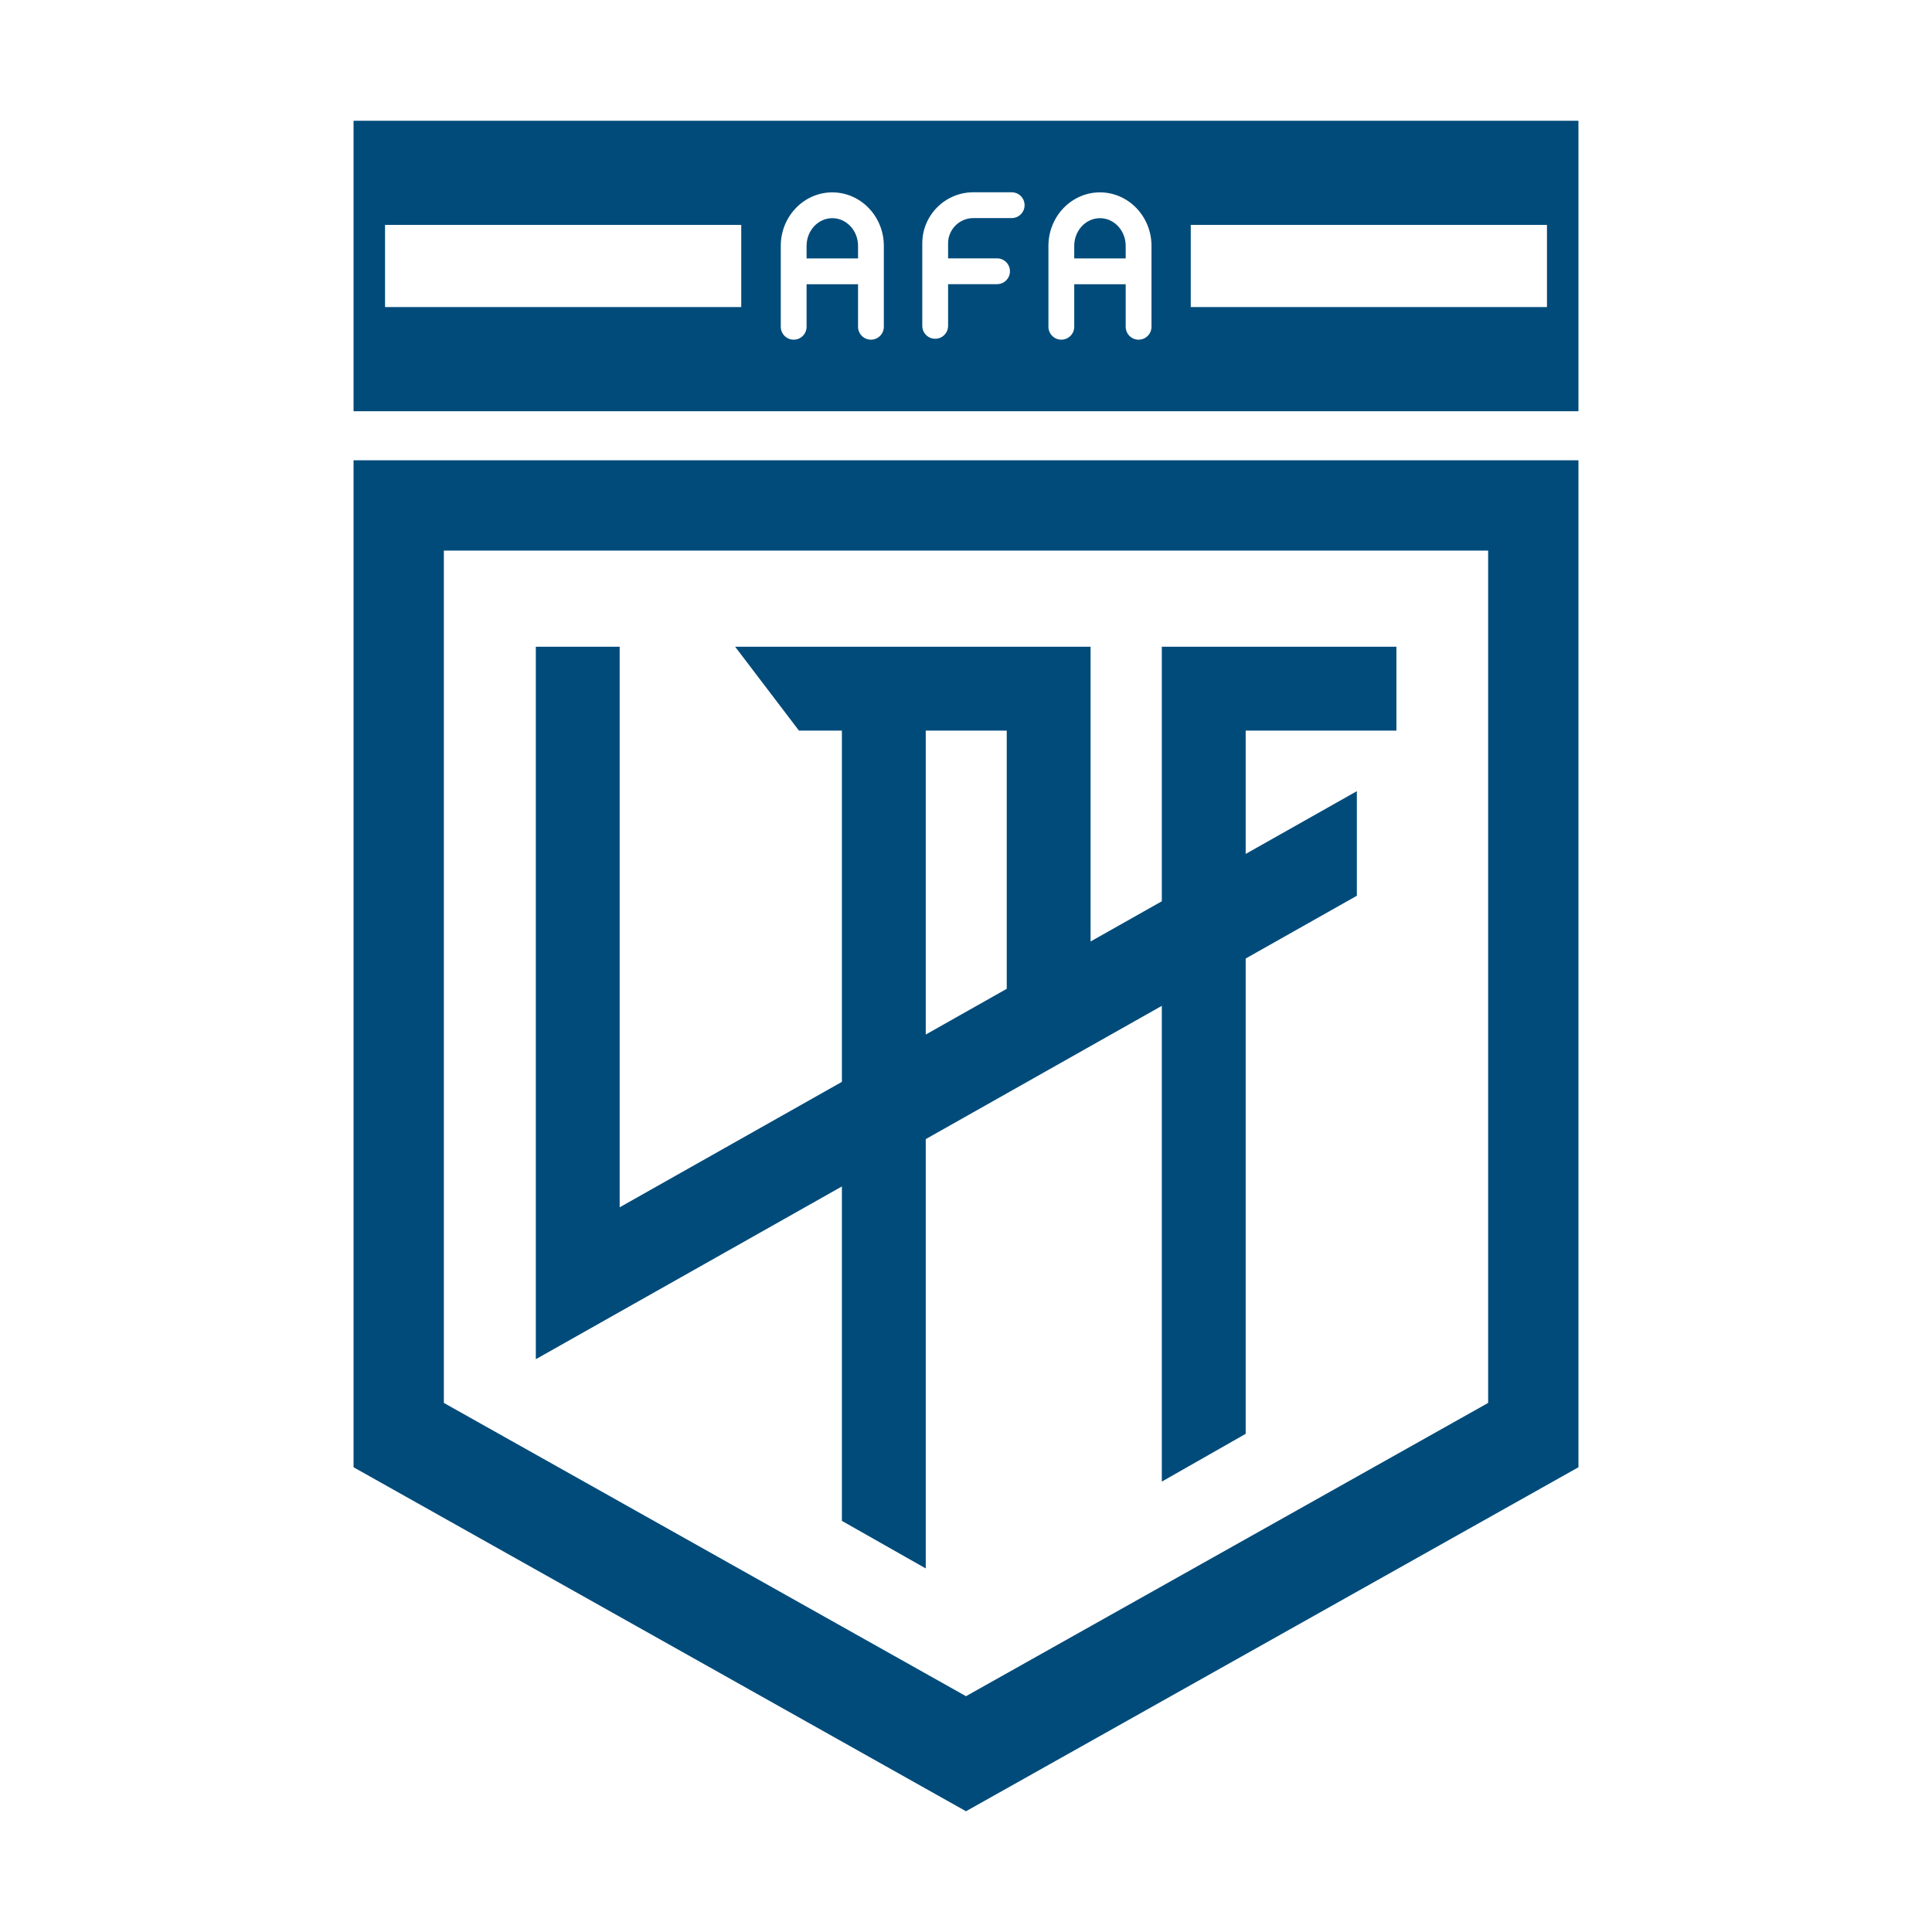
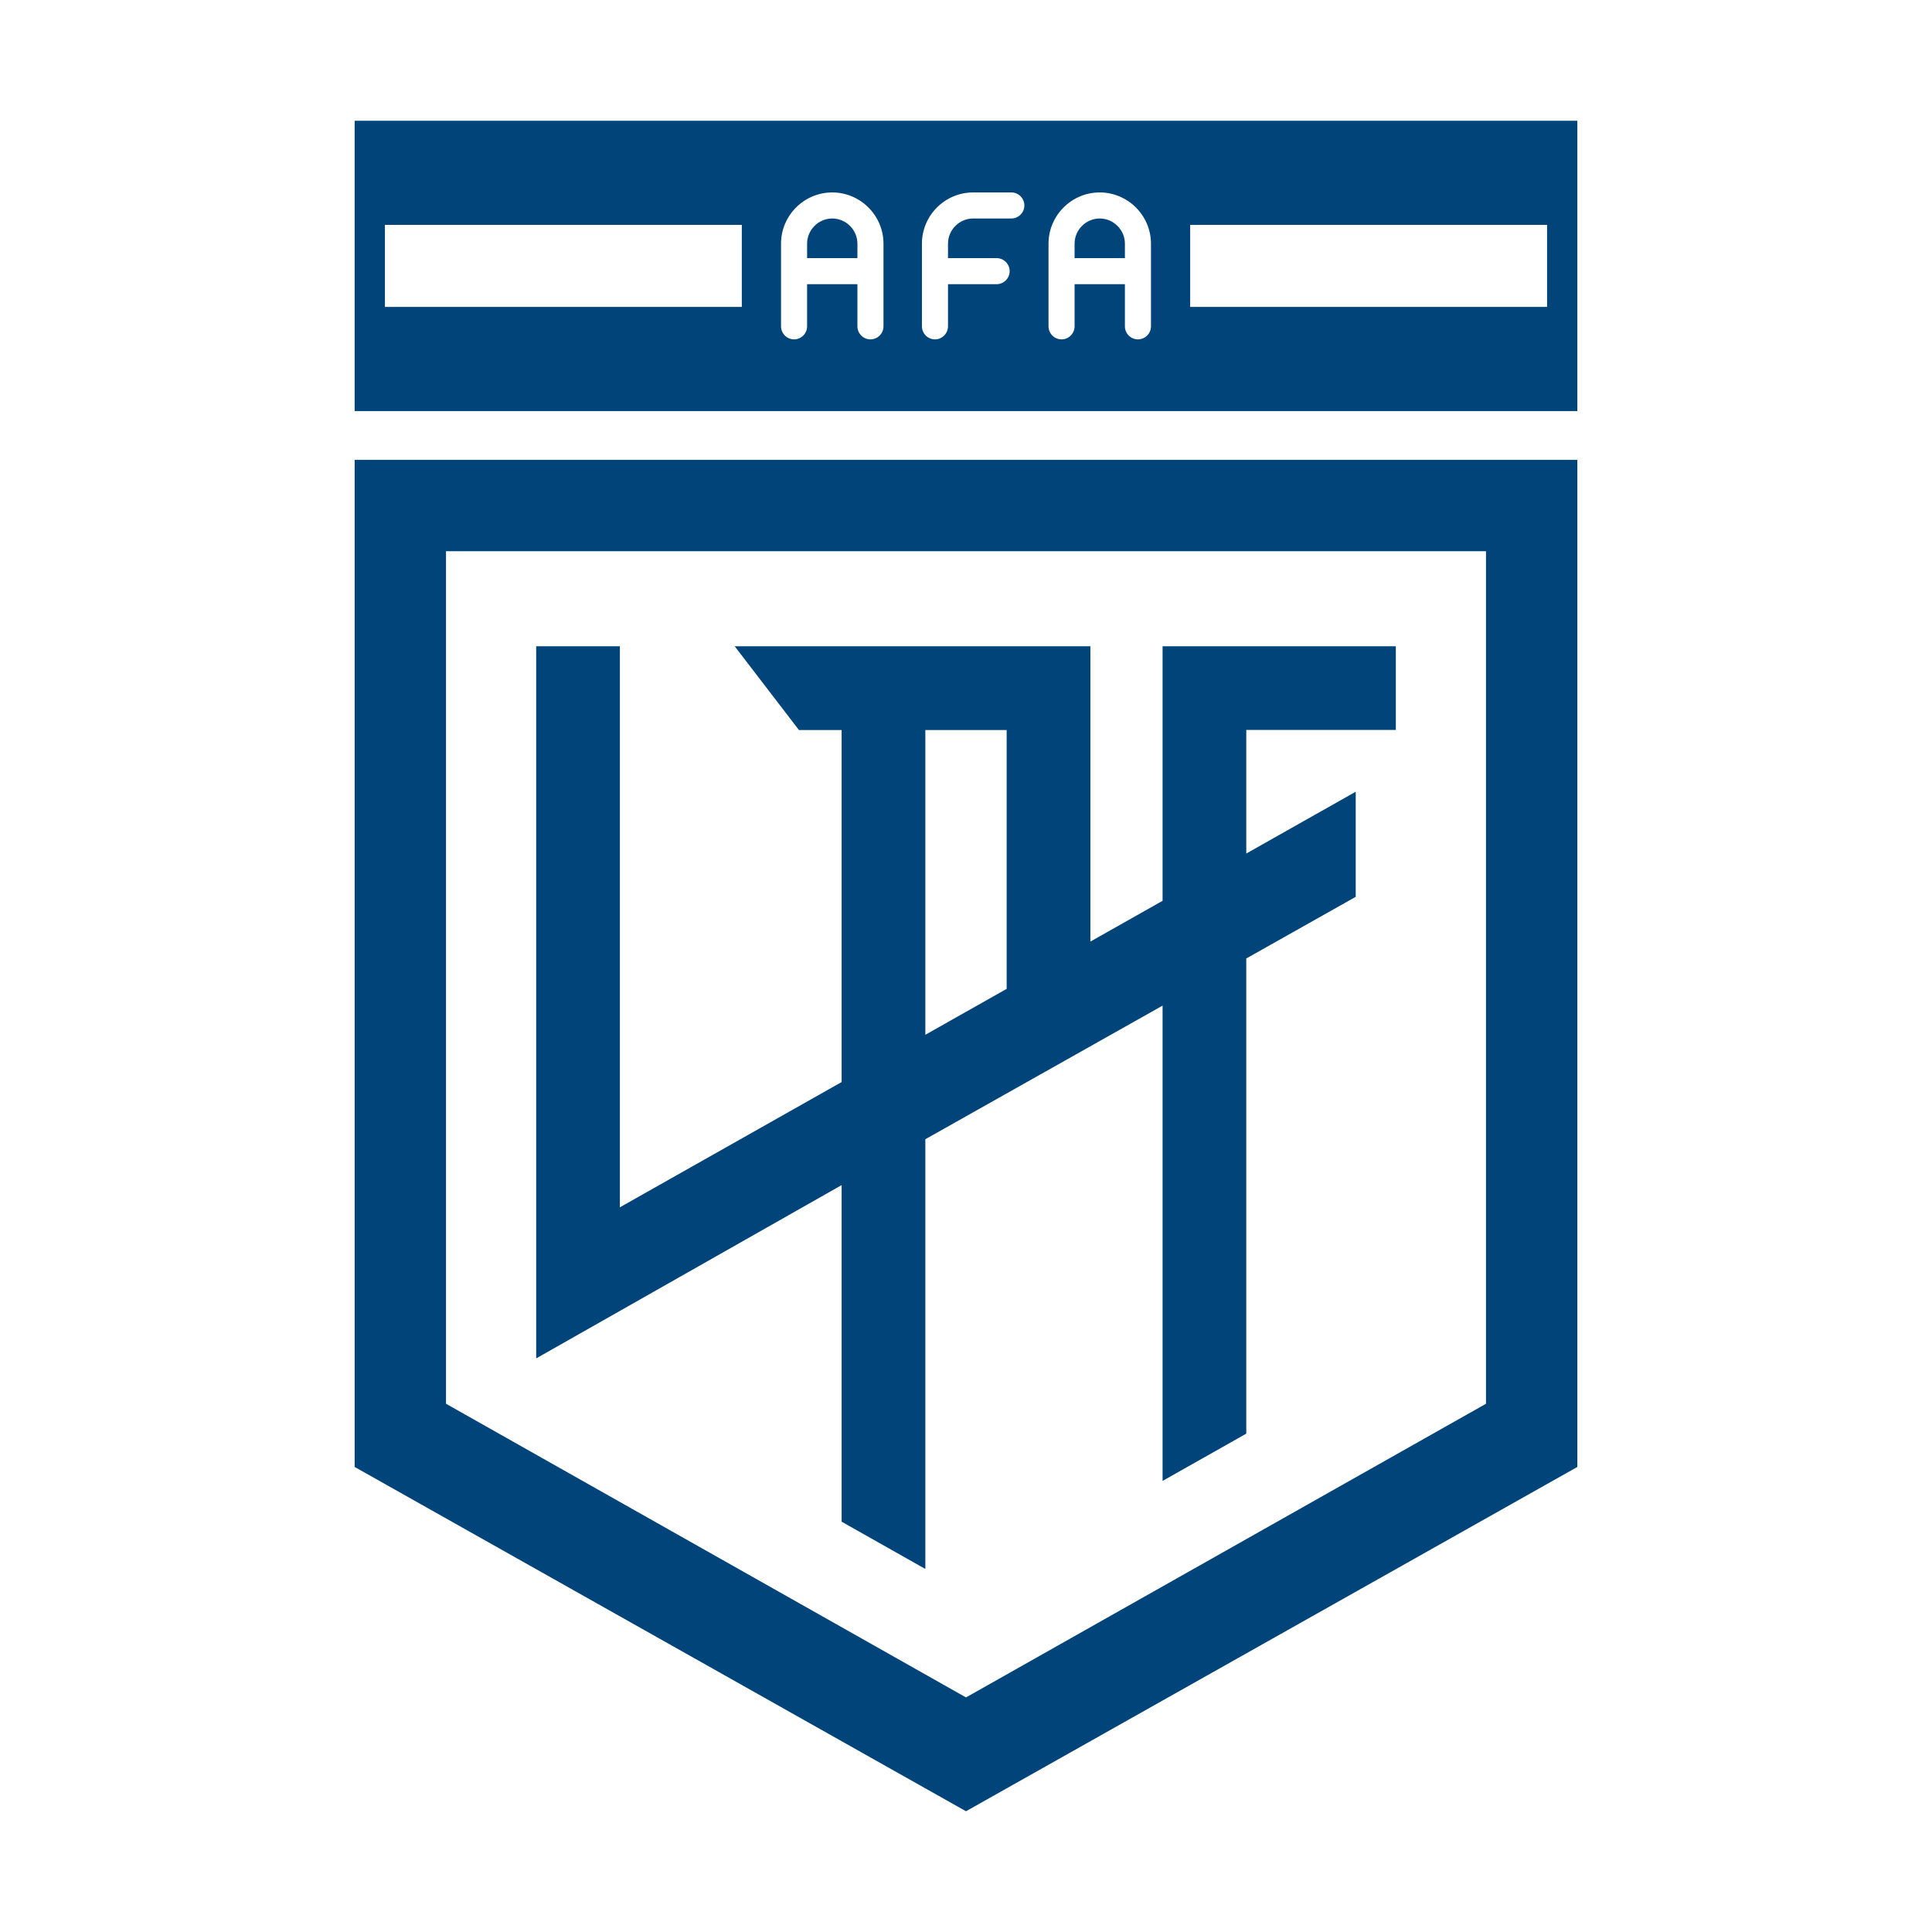
<svg xmlns="http://www.w3.org/2000/svg" version="1.1" x="0px" y="0px" viewBox="0 0 800 800" style="enable-background:new 0 0 800 800;" xml:space="preserve">
-   <path style="fill:#004B7A;" d="M400,190.584H146.396v416.974L400,750l253.604-142.442V190.584H400z M616.206,580.921  L400,702.357l-216.206-121.437V227.982h432.412V580.921z M561.844,327.61l-46.038,25.986v-51.075h62.414v-34.721  h-97.135v105.398l-29.497,16.651V267.8H304.41l26.41,34.721h17.792v145.456l-92.018,51.942V267.8h-34.721  v295.019l34.721-19.596l92.018-51.942v138.481l34.721,19.693V471.68l33.54-18.931l34.715-19.602l29.497-16.651  v196.999l34.721-19.776V396.901l46.038-25.988V327.61z M416.873,409.445l-33.54,18.937V302.521h33.54V409.445z   M355.296,101.807v5.207h-21.306v-5.207c0-6.322,4.779-11.466,10.653-11.466  C350.517,90.341,355.296,95.485,355.296,101.807z M466.126,101.807v5.207h-21.306v-5.207  c0-6.322,4.779-11.466,10.653-11.466C461.347,90.341,466.126,95.485,466.126,101.807z M146.396,50v120.272h507.209V50  H146.396z M306.932,127.15H159.436V93.122h147.496V127.15z M365.981,135.309c0,2.951-2.392,5.343-5.343,5.343  c-2.951,0-5.343-2.392-5.343-5.343v-17.609h-21.306v17.609c0,2.951-2.392,5.343-5.343,5.343  s-5.343-2.392-5.343-5.343v-33.502c0-12.214,9.572-22.151,21.338-22.151c11.766,0,21.338,9.937,21.338,22.151V135.309  z M418.916,90.306h-15.874c-5.767,0-10.459,4.692-10.459,10.459v6.215h20.277c2.951,0,5.343,2.392,5.343,5.343  c0,2.951-2.392,5.343-5.343,5.343H392.583v17.267c0,2.951-2.392,5.343-5.343,5.343  c-2.951,0-5.343-2.392-5.343-5.343v-34.168c0-11.659,9.485-21.144,21.144-21.144h15.874  c2.951,0,5.343,2.392,5.343,5.343C424.258,87.914,421.866,90.306,418.916,90.306z M476.811,135.309  c0,2.951-2.392,5.343-5.343,5.343c-2.951,0-5.343-2.392-5.343-5.343v-17.609h-21.306v17.609  c0,2.951-2.392,5.343-5.343,5.343c-2.951,0-5.343-2.392-5.343-5.343v-33.502c0-12.214,9.572-22.151,21.338-22.151  c11.766,0,21.338,9.937,21.338,22.151V135.309z M640.564,127.15H493.068V93.122h147.496V127.15z" />
-   <g>
- </g>
-   <g>
- </g>
-   <g>
- </g>
-   <g>
- </g>
-   <g>
- </g>
-   <g>
- </g>
-   <g>
- </g>
-   <g>
- </g>
-   <g>
- </g>
-   <g>
- </g>
-   <g>
- </g>
-   <g>
- </g>
-   <g>
- </g>
-   <g>
- </g>
-   <g>
- </g>
+   <path style="fill-rule:evenodd;clip-rule:evenodd;fill:#004479;" d="M465.797,100.889v5.993h-20.834v-5.993  c0-5.705,4.709-10.414,10.414-10.414C461.085,90.476,465.797,95.185,465.797,100.889z M653.146,50v120.21H146.854V50  H653.146z M307.171,93.117H159.39v33.976h147.781V93.117z M365.831,100.889c0-11.643-9.543-21.207-21.21-21.207  h-0.003c-11.664,0-21.21,9.543-21.21,21.207v29.442v2.403v2.398c0,2.97,2.437,5.396,5.396,5.396h0.002  c2.962,0,5.396-2.434,5.396-5.396v-2.398v-2.403v-12.656h20.836v12.656v2.403v2.398  c0,2.97,2.434,5.396,5.396,5.396h0.003c2.959,0,5.396-2.434,5.396-5.396v-2.398v-2.403V100.889z M424.168,85.078  c0-2.962-2.426-5.396-5.395-5.396h-0.631h-4.171h-11.014c-11.664,0-21.207,9.543-21.207,21.207v29.442v2.403v2.398  c0,2.97,2.442,5.396,5.396,5.396h0.003c2.951,0,5.396-2.441,5.396-5.396v-2.398v-2.403v-12.656h15.335h2.403h2.398  c2.954,0,5.396-2.434,5.396-5.396v-0.003c0-2.959-2.427-5.395-5.396-5.395h-2.398h-2.403h-15.335v-5.993  c0-5.705,4.709-10.414,10.414-10.414h11.014h4.171h0.631c2.961,0,5.395-2.437,5.395-5.396V85.078z M476.59,100.889  c0-11.643-9.543-21.207-21.21-21.207h-0.003c-11.664,0-21.207,9.543-21.207,21.207v29.442v1.737v3.064  c0,2.97,2.434,5.396,5.396,5.396h0.002c2.959,0,5.396-2.434,5.396-5.396v-3.064v-1.737v-12.656h20.834v12.656v1.737  v3.064c0,2.97,2.436,5.396,5.395,5.396h0.003c2.962,0,5.396-2.434,5.396-5.396v-3.064v-1.737V100.889z   M640.61,93.117h-147.783v33.976h147.783V93.117z M344.618,90.476c-5.706,0-10.417,4.709-10.417,10.414v5.993h20.836  v-5.993C355.037,95.185,350.326,90.476,344.618,90.476z M304.217,267.596c49.097,0,98.188,0,147.284,0v122.295  l29.898-16.888V267.596h34.659h61.922v34.662H516.058v51.172l45.317-25.593V371.36l-45.317,25.525  c0,65.585,0,131.17,0,196.752l-34.659,19.578V416.404l-98.237,55.327c0,59.316,0,118.629,0,177.945l-34.66-19.576  V490.724l-126.481,71.761c0-123.825,0-171.065,0-294.89h34.662c0,95.123,0,137.195,0,232.321  c30.605-17.288,61.214-34.573,91.819-51.861V302.291H330.825L304.217,267.596z M416.838,302.291v107.175  c-11.226,6.341-22.45,12.674-33.676,19.017v-52.04v-74.152H416.838z M146.852,607.43L400.001,750l253.147-142.57v-18.533  v-27.223v-1.776v-331.646v-37.829h-37.829H184.681h-37.83v37.829v331.646v1.776v27.223V607.43z M400.001,702.869  L184.681,581.263V228.252h430.638v353.011L400.001,702.869z" />
</svg>
